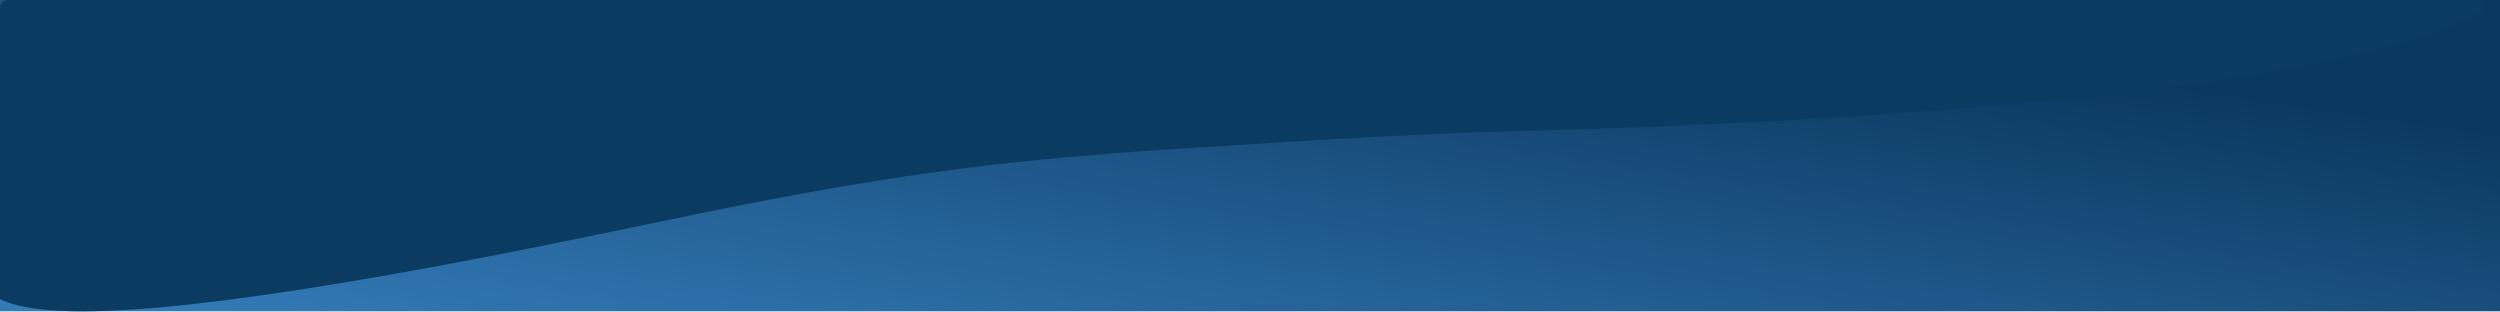
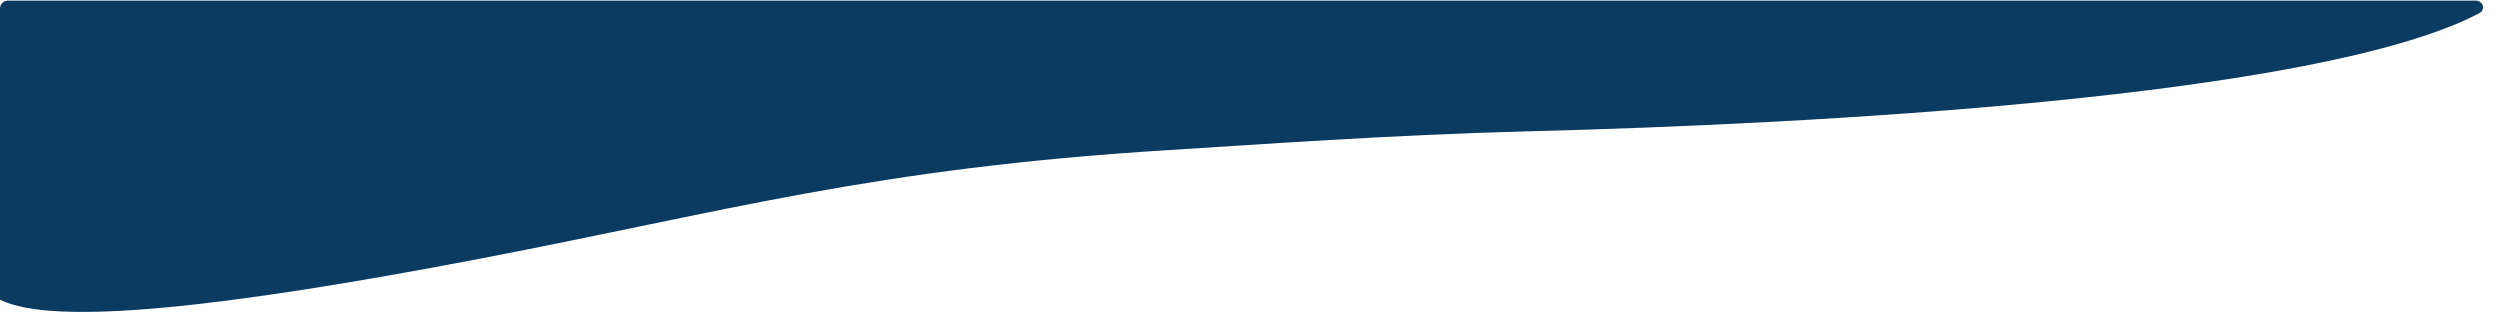
- <svg xmlns="http://www.w3.org/2000/svg" width="1582" height="197" viewBox="0 0 1582 197" fill="none">
-   <rect width="1582" height="197" fill="url(#paint0_linear_234_285)" />
+ <svg xmlns="http://www.w3.org/2000/svg" width="60" height="7.5" viewBox="0 0 1582 197" fill="none">
+   <rect width="0" height="500" fill="url(#paint0_linear_234_285)" />
  <g filter="url(#filter0_b_234_285)">
    <path d="M0 189.258V5C0 2.239 2.239 0 5 0L1566.46 0C1571.31 0 1573.15 5.744 1568.85 8.004C1467.06 61.495 1143.87 78.284 966.778 82.738C880.925 84.897 793.351 91.27 738.536 94.665C552.339 106.199 460.071 133.289 305.369 163C142.275 194.322 33.631 206.235 0 189.258Z" fill="#0C3B62" />
  </g>
  <defs>
    <filter id="filter0_b_234_285" x="-38" y="-38" width="1647.27" height="273" filterUnits="userSpaceOnUse" color-interpolation-filters="sRGB">
      <feFlood flood-opacity="0" result="BackgroundImageFix" />
      <feGaussianBlur in="BackgroundImage" stdDeviation="19" />
      <feComposite in2="SourceAlpha" operator="in" result="effect1_backgroundBlur_234_285" />
      <feBlend mode="normal" in="SourceGraphic" in2="effect1_backgroundBlur_234_285" result="shape" />
    </filter>
    <linearGradient id="paint0_linear_234_285" x1="84.587" y1="197" x2="151.802" y2="-263.377" gradientUnits="userSpaceOnUse">
      <stop stop-color="#337AB7" />
      <stop offset="0.705" stop-color="#0B3860" />
    </linearGradient>
  </defs>
</svg>
